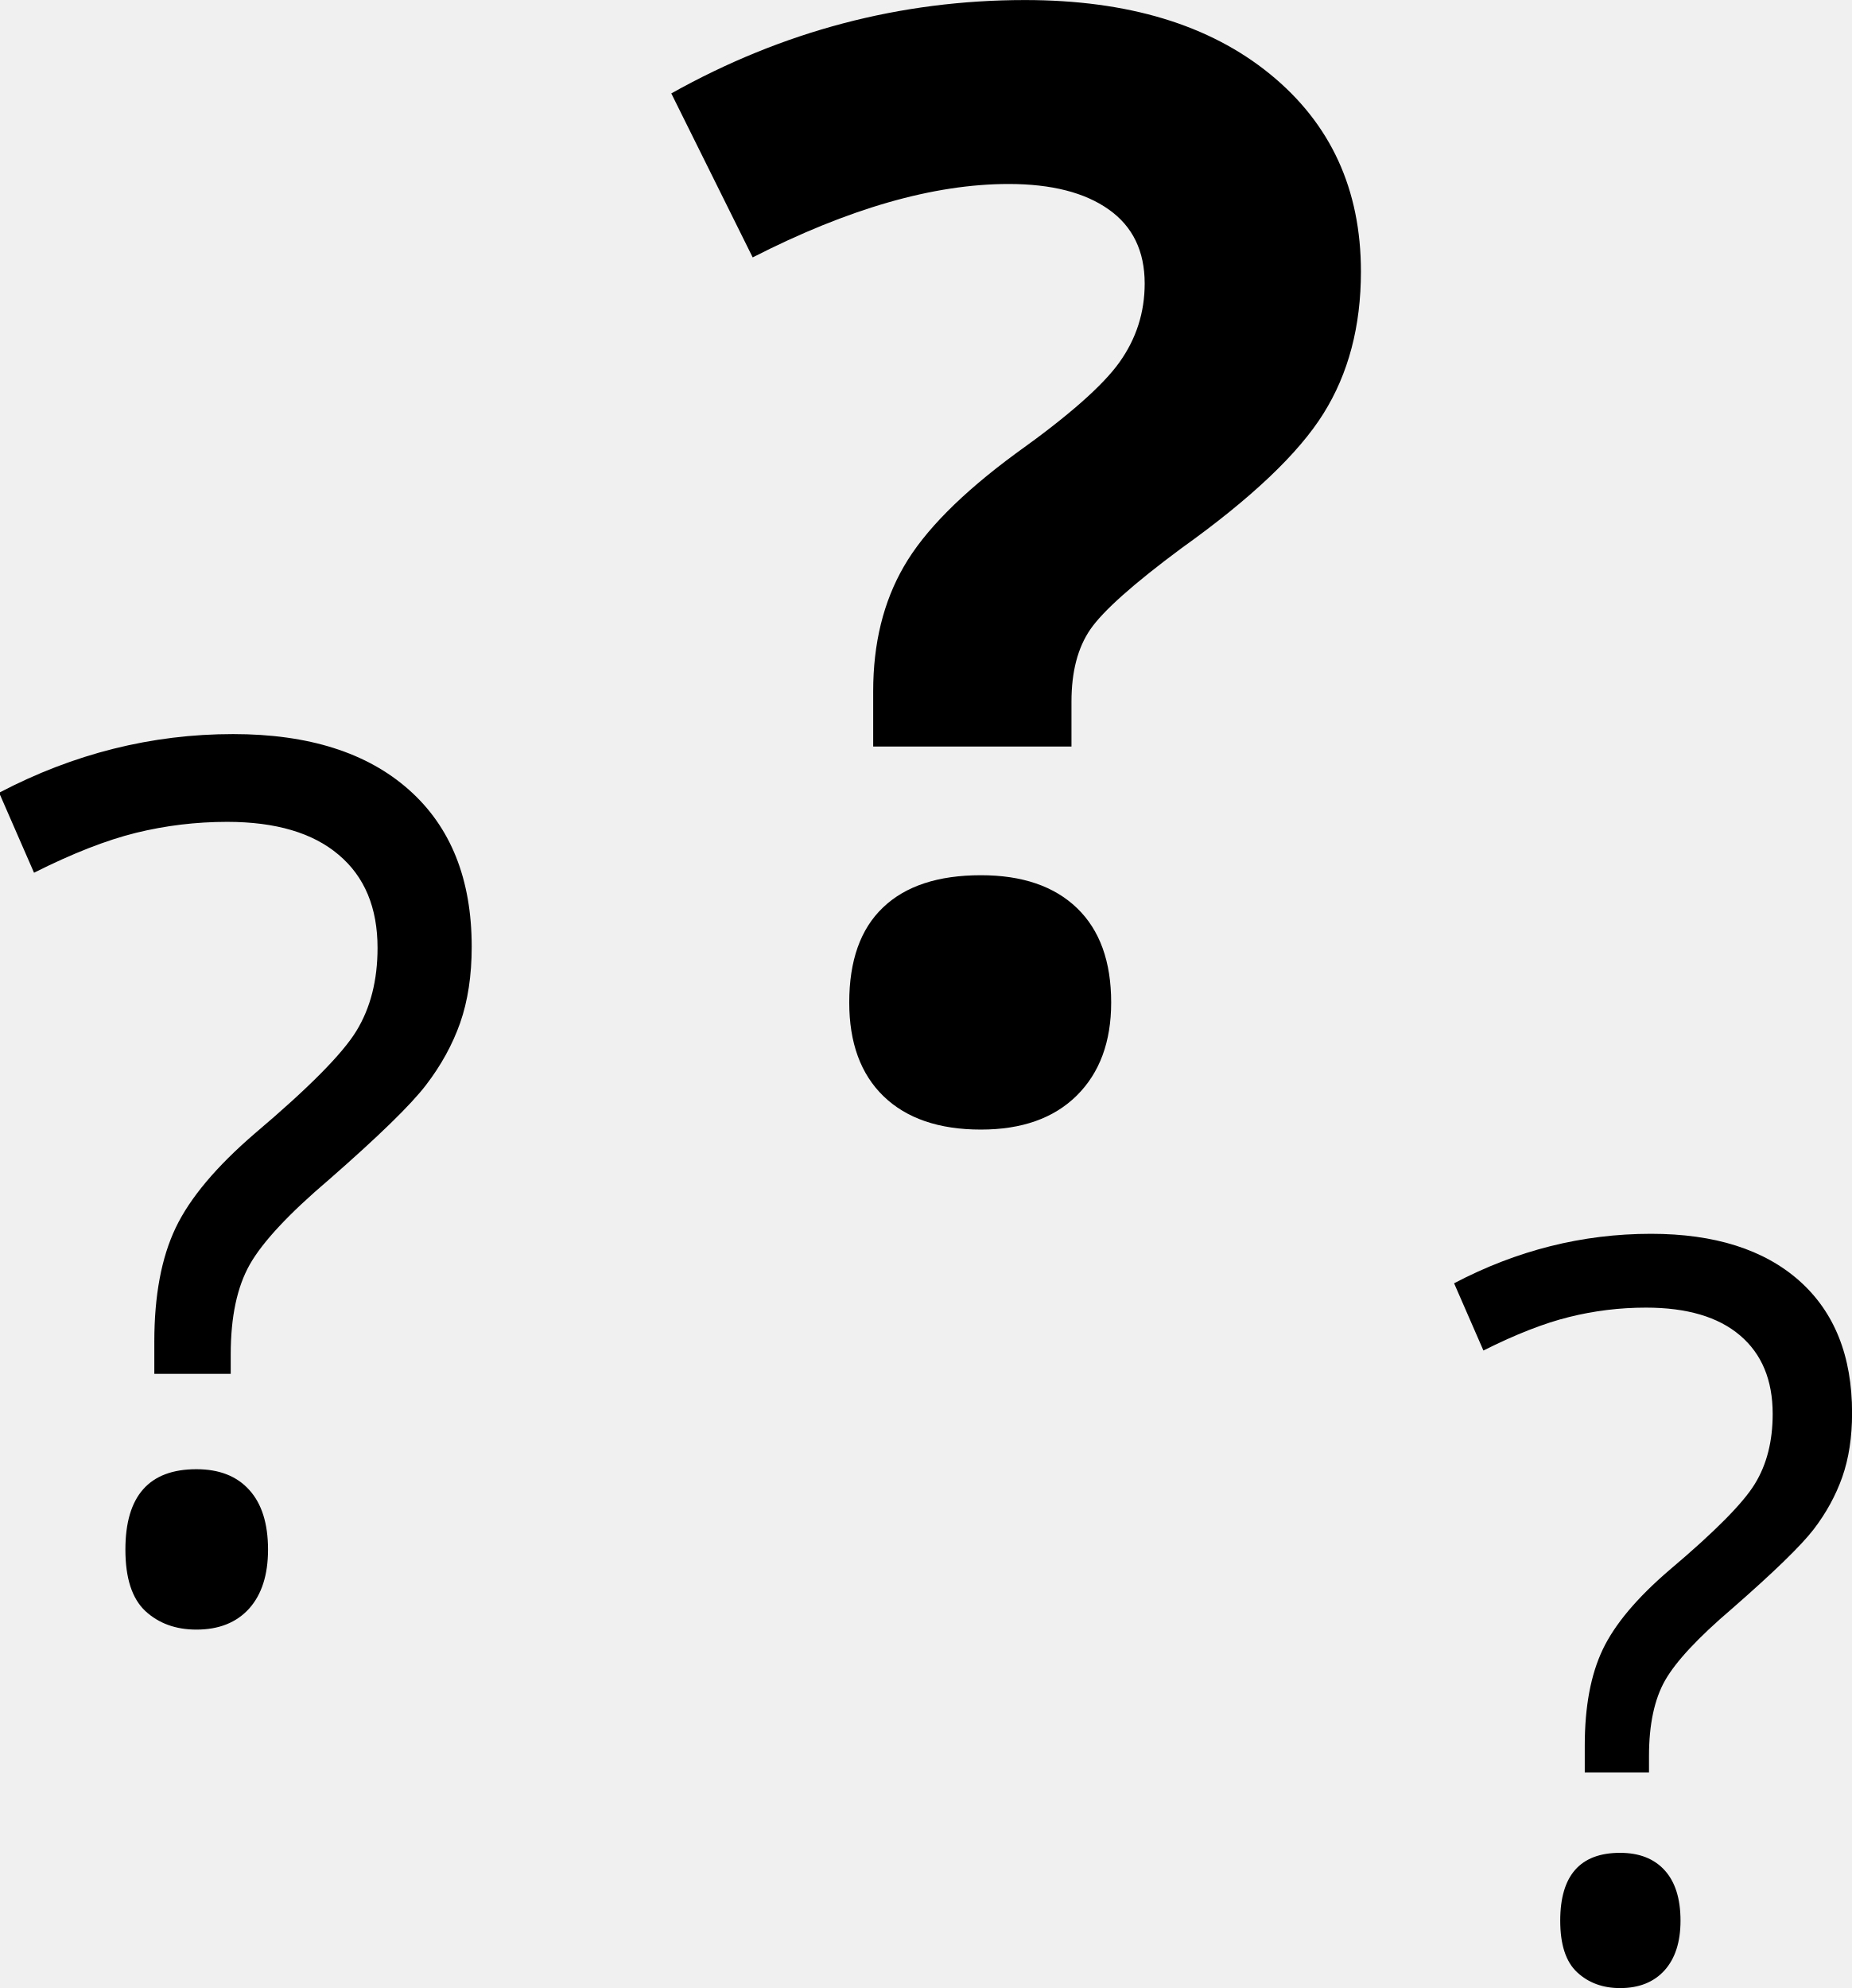
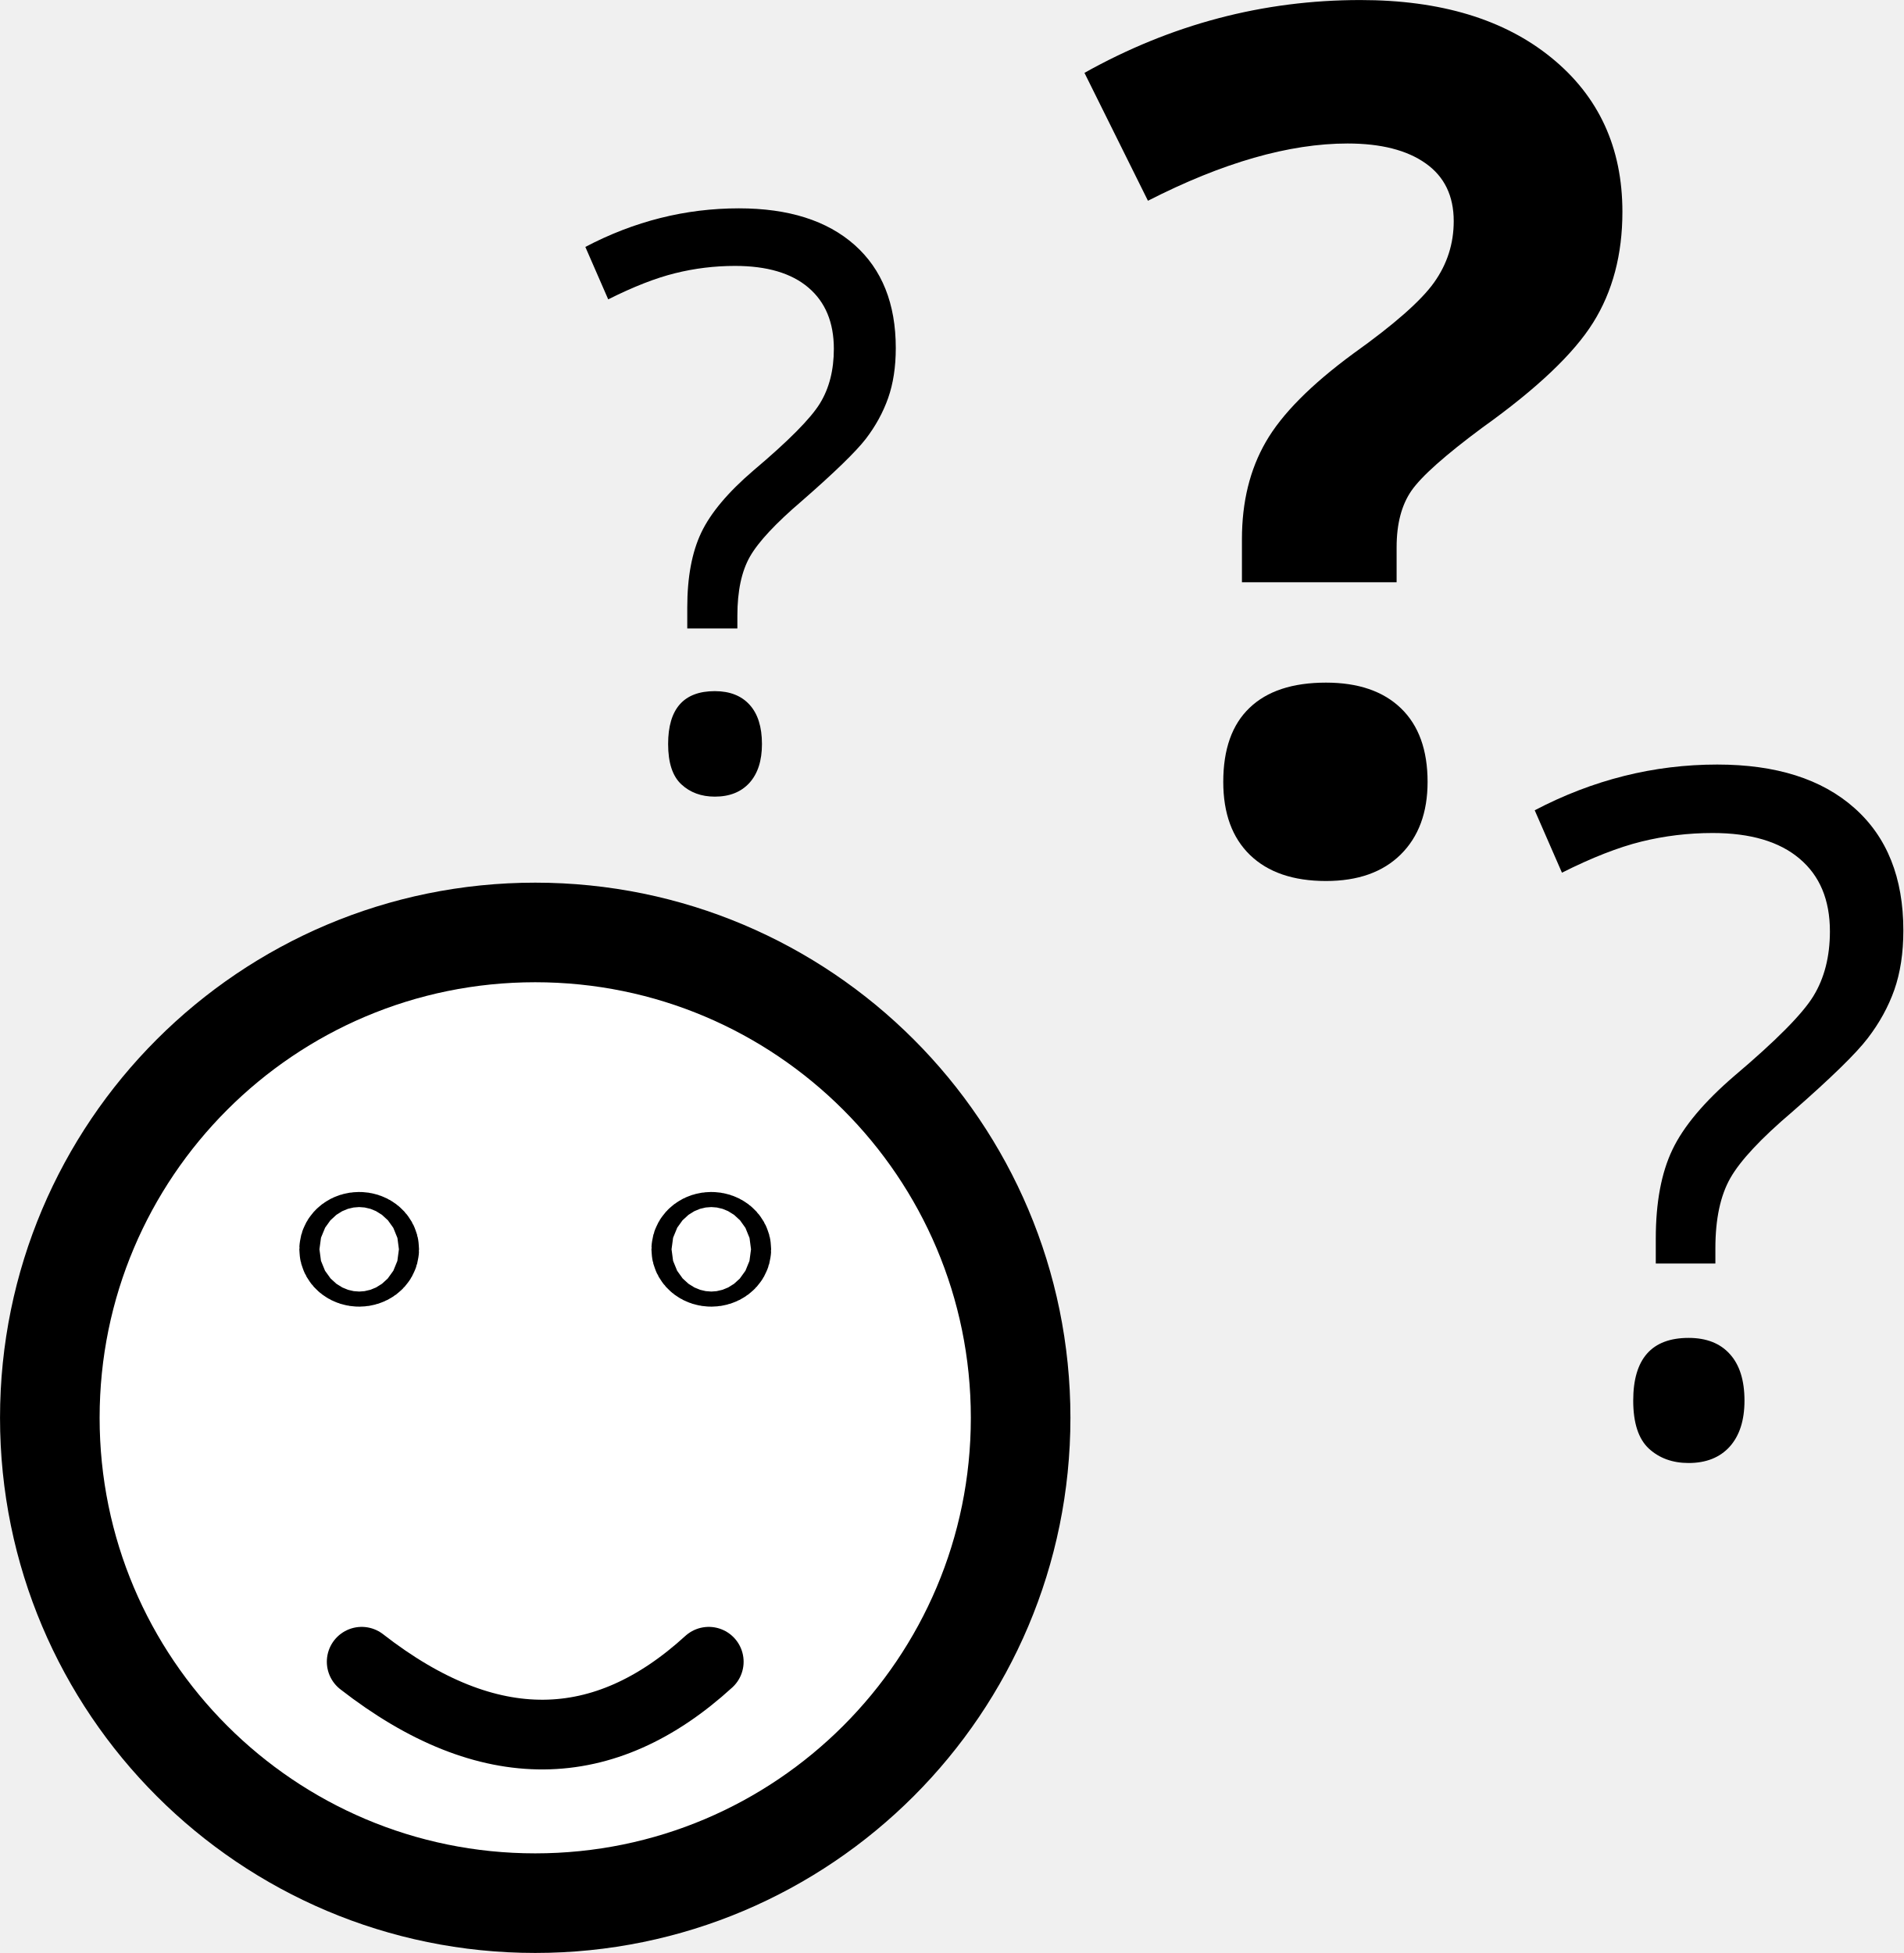
- <svg xmlns="http://www.w3.org/2000/svg" width="145.055" height="155.708" id="svg2" version="1.1">
+ <svg xmlns="http://www.w3.org/2000/svg" width="191.12" height="196.125" id="svg2" version="1.1">
  <defs id="defs4" />
-   <g id="layer1" transform="translate(-249.9442,-355.2226)">
-     <text xml:space="preserve" style="font-size:120px;font-style:normal;font-variant:normal;font-weight:bold;font-stretch:normal;line-height:125%;letter-spacing:0px;word-spacing:0px;fill:#000000;fill-opacity:1;stroke:none;font-family:Open Sans;-inkscape-font-specification:Open Sans Bold" x="302.164" y="442.117" id="text2985">
-       <tspan id="tspan2987" x="302.164" y="442.117">?</tspan>
+   <g id="layer1" transform="translate(-313.6316,-460.2226)">
+     <text xml:space="preserve" style="font-size:120px;font-style:normal;font-variant:normal;font-weight:bold;font-stretch:normal;line-height:125%;letter-spacing:0px;word-spacing:0px;fill:#000000;fill-opacity:1;stroke:none;font-family:Open Sans;-inkscape-font-specification:Open Sans Bold" x="422.164" y="547.117" id="text2985">
+       <tspan id="tspan2987" x="422.164" y="547.117">?</tspan>
    </text>
-     <text id="text2989" y="481.513" x="248.626" style="font-size:95px;font-style:normal;font-variant:normal;font-weight:normal;font-stretch:normal;line-height:125%;letter-spacing:0px;word-spacing:0px;fill:#000000;fill-opacity:1;stroke:none;font-family:Open Sans;-inkscape-font-specification:Open Sans" xml:space="preserve">
-       <tspan y="481.513" x="248.626" id="tspan2991">?</tspan>
+     <text id="text2989" y="605.799" x="466.483" style="font-size:95px;font-style:normal;font-variant:normal;font-weight:normal;font-stretch:normal;line-height:125%;letter-spacing:0px;word-spacing:0px;fill:#000000;fill-opacity:1;stroke:none;font-family:Open Sans;-inkscape-font-specification:Open Sans" xml:space="preserve">
+       <tspan y="605.799" x="466.483" id="tspan2991">?</tspan>
    </text>
-     <text xml:space="preserve" style="font-size:80px;font-style:normal;font-variant:normal;font-weight:normal;font-stretch:normal;line-height:125%;letter-spacing:0px;word-spacing:0px;fill:#000000;fill-opacity:1;stroke:none;font-family:Open Sans;-inkscape-font-specification:Open Sans" x="362.773" y="509.797" id="text2993">
-       <tspan id="tspan2995" x="362.773" y="509.797">?</tspan>
+     <text xml:space="preserve" style="font-size:80px;font-style:normal;font-variant:normal;font-weight:normal;font-stretch:normal;line-height:125%;letter-spacing:0px;word-spacing:0px;fill:#000000;fill-opacity:1;stroke:none;font-family:Open Sans;-inkscape-font-specification:Open Sans" x="371.344" y="539.083" id="text2993">
+       <tspan id="tspan2995" x="371.344" y="539.083">?</tspan>
    </text>
+     <path style="fill:#ffffff;fill-opacity:1;stroke:#000000;stroke-width:10;stroke-miterlimit:4;stroke-dasharray:none" id="path3040" d="m 166.17,247.379 c 0,26.918 -21.822,48.74 -48.74,48.74 -26.918,0 -48.74,-21.822 -48.74,-48.74 0,-26.918 21.822,-48.74 48.74,-48.74 26.918,0 48.74,21.822 48.74,48.74 z" transform="translate(249.9442,355.2226)" />
+     <g id="g3816" transform="translate(4.040619,0)">
+       <path transform="translate(561.3237,469.6223)" d="m -214.657,116.059 c 0,0.418 -0.452,0.758 -1.01,0.758 -0.558,0 -1.01,-0.339 -1.01,-0.758 0,-0.418 0.452,-0.758 1.01,-0.758 0.558,0 1.01,0.339 1.01,0.758 z" id="path3810" style="fill:#ffffff;fill-opacity:1;stroke:#000000;stroke-width:10;stroke-linecap:round;stroke-linejoin:round;stroke-miterlimit:4;stroke-dasharray:none" />
+       <path style="fill:#ffffff;fill-opacity:1;stroke:#000000;stroke-width:10;stroke-linecap:round;stroke-linejoin:round;stroke-miterlimit:4;stroke-dasharray:none" id="path3812" d="m -214.657,116.059 c 0,0.418 -0.452,0.758 -1.01,0.758 -0.558,0 -1.01,-0.339 -1.01,-0.758 0,-0.418 0.452,-0.758 1.01,-0.758 0.558,0 1.01,0.339 1.01,0.758 z" transform="translate(596.679,469.6223)" />
+     </g>
+     <path style="fill:none;stroke:#000000;stroke-width:7;stroke-linecap:round;stroke-linejoin:round;stroke-miterlimit:4;stroke-opacity:1;stroke-dasharray:none" d="m 349.949,627.098 c 12.757,9.927 24.359,9.581 34.85,0" id="path3814" />
  </g>
</svg>
